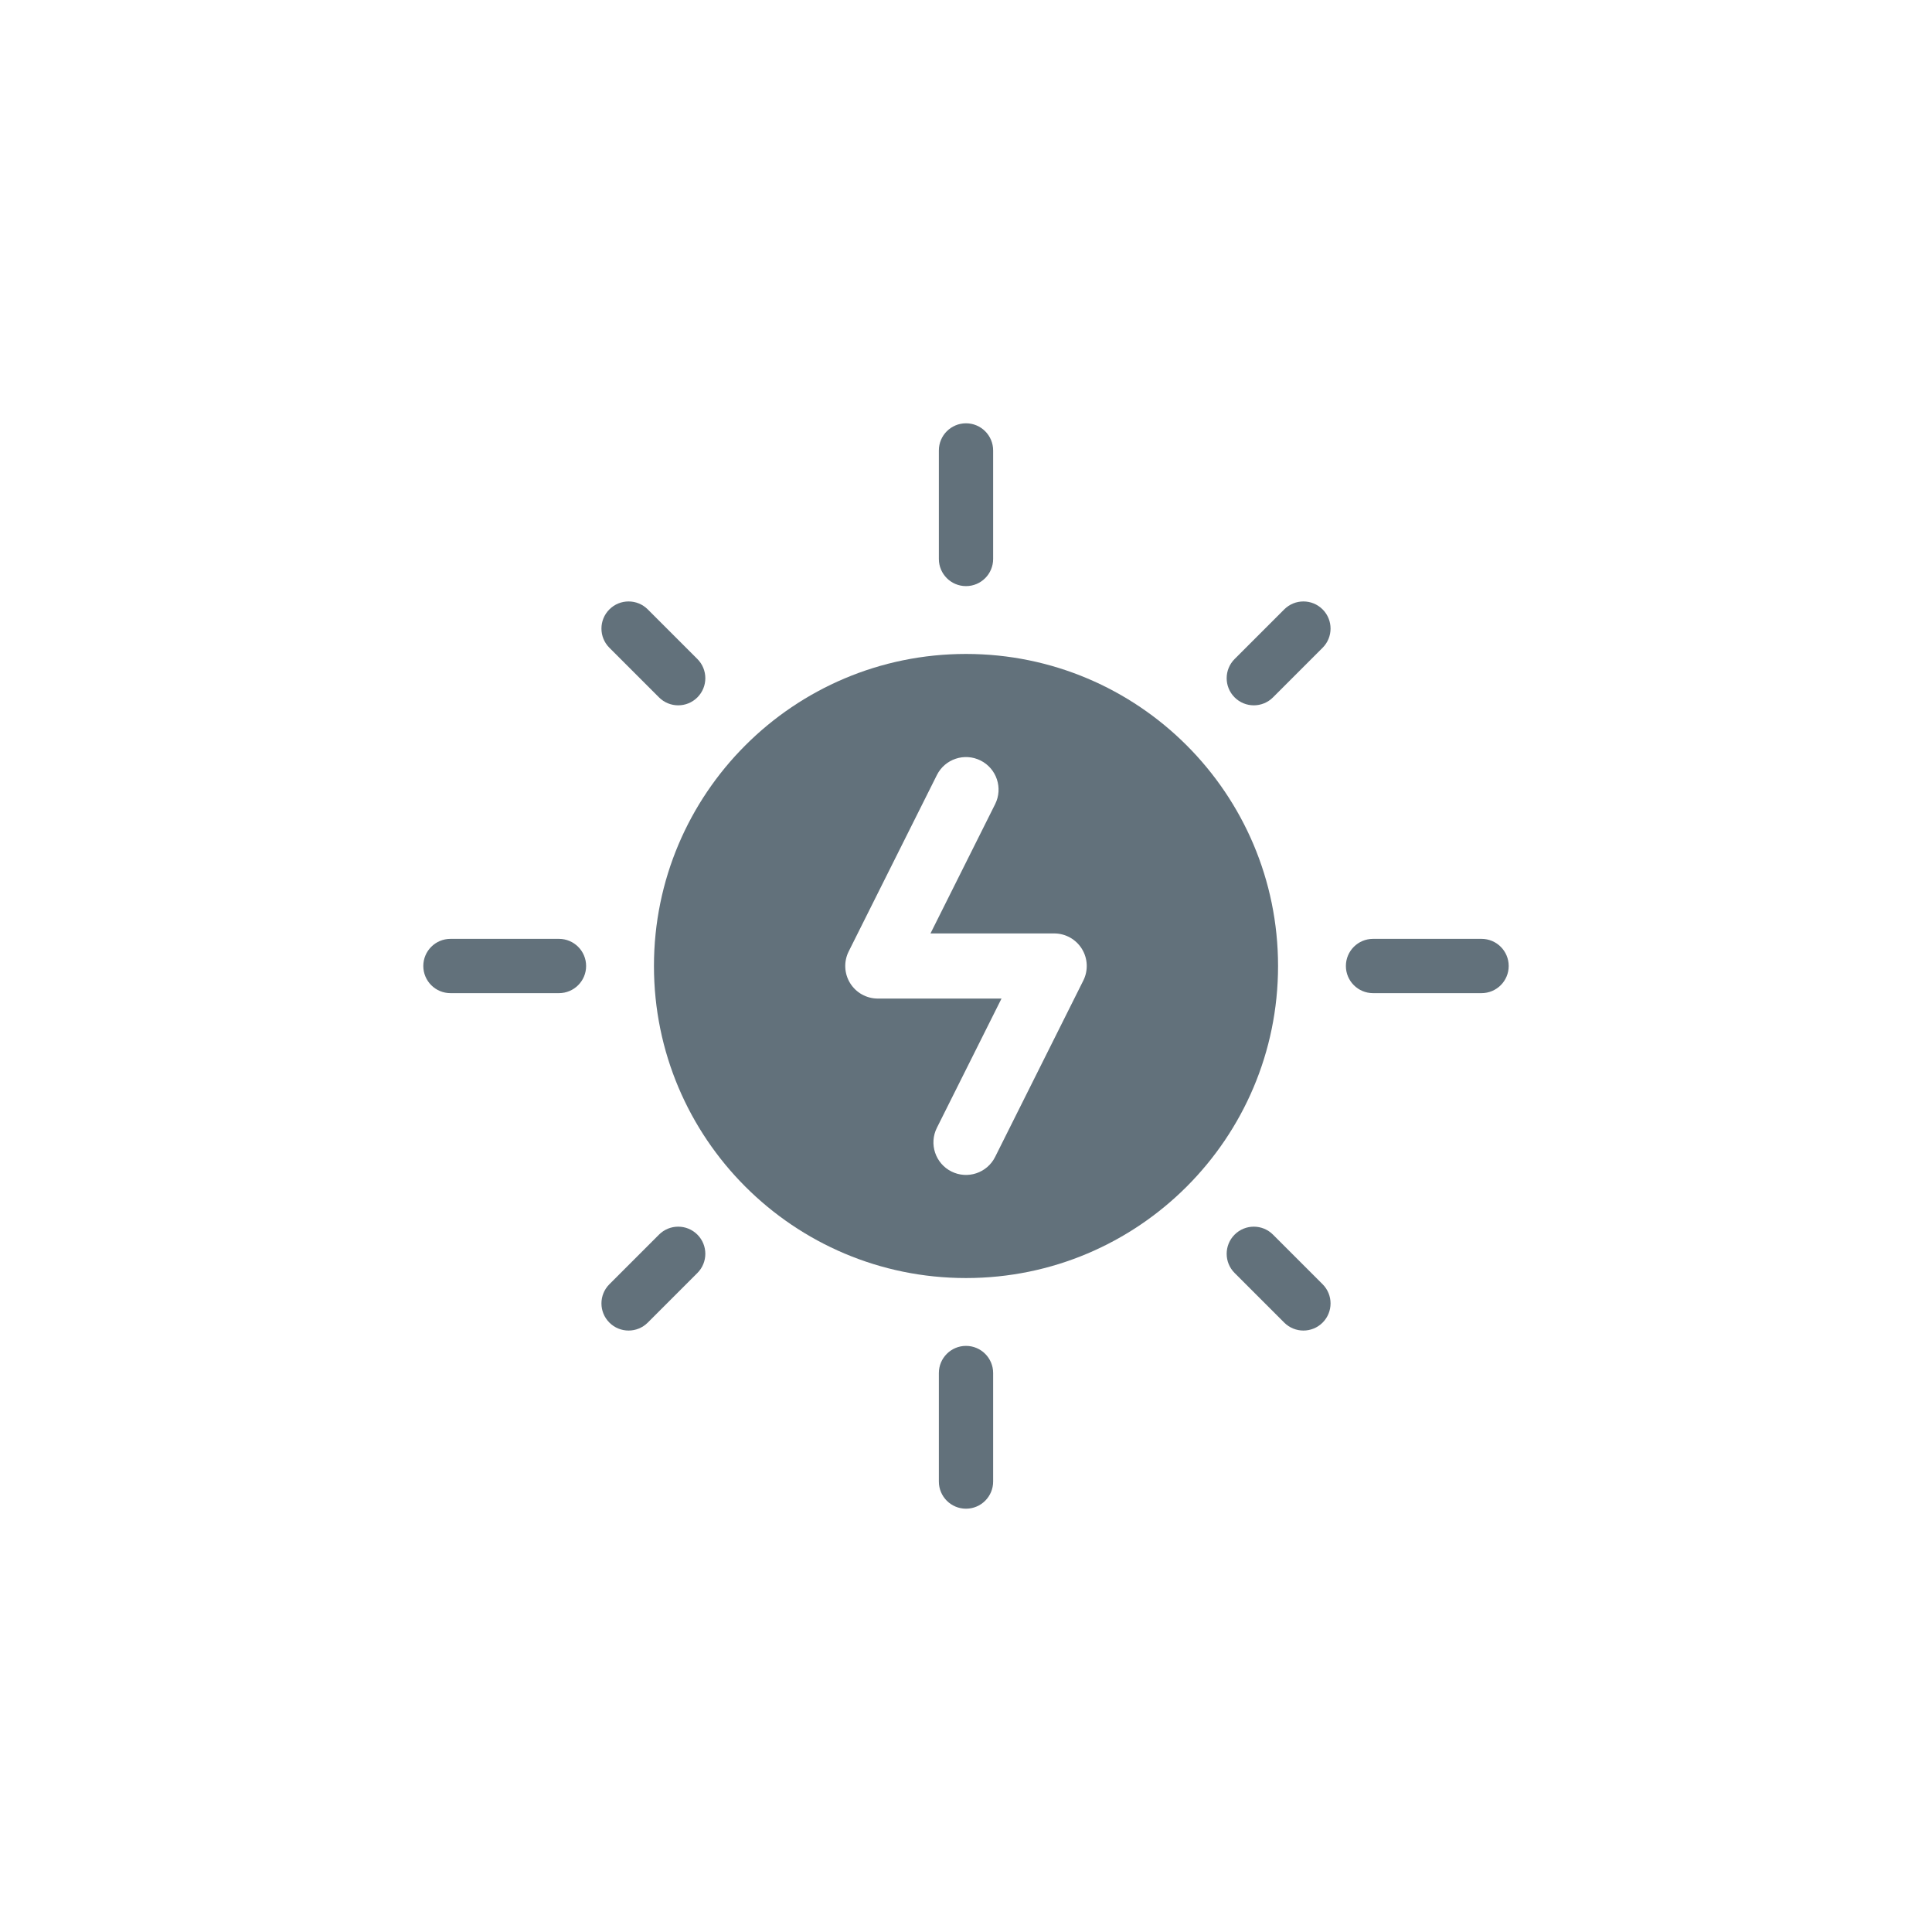
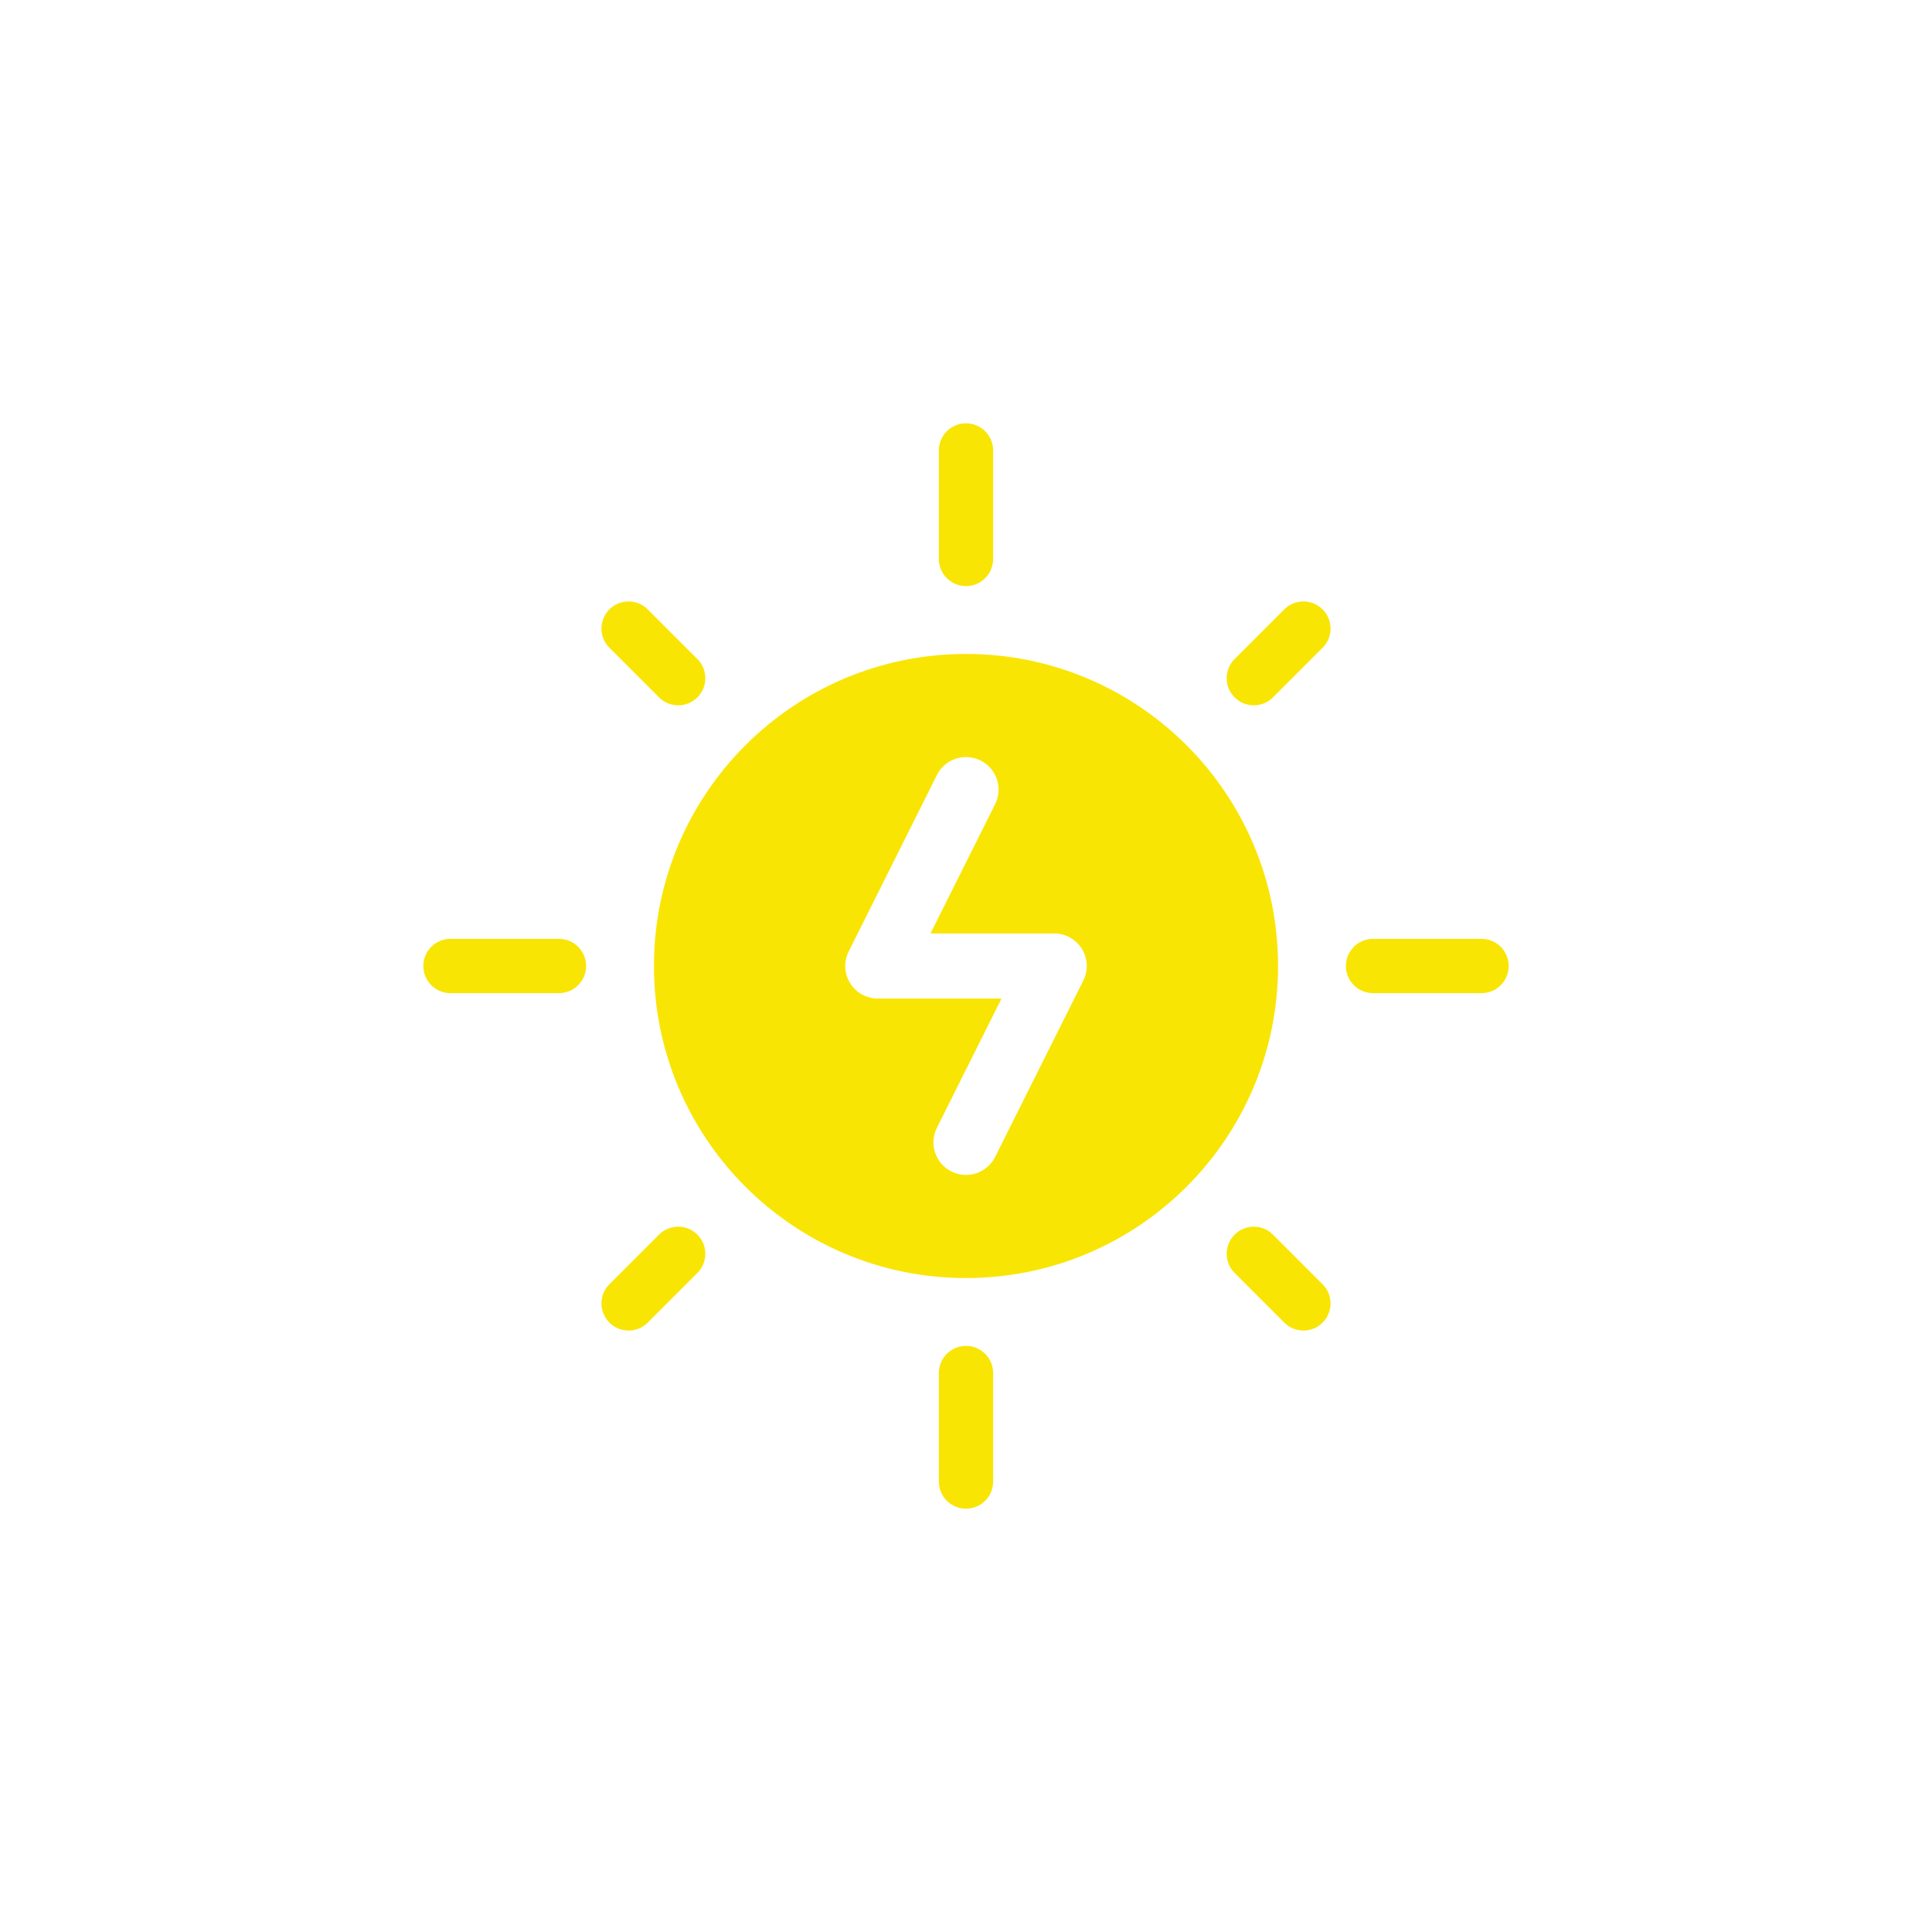
<svg xmlns="http://www.w3.org/2000/svg" viewBox="-100 -100 712 712">
  <style type="text/css">
    
    .blink { animation: attention 1.5s steps(1) infinite }
    @keyframes attention {
      0%  {opacity: 0;}
      50%  {opacity: 1;}
     100%  {opacity: 0;}
    .noblink { opacity: 1; }
    
  </style>
  <g>
-     <path class="noblink" d="M256.001,140.999a115,115,0,1,0,115,115A114.999,114.999,0,0,0,256.001,140.999Zm43.231,120.367-32.5,65a11.999,11.999,0,1,1-21.465-10.732l23.818-47.632H223.5a11.999,11.999,0,0,1-10.732-17.368l32.5-65a11.999,11.999,0,0,1,21.465,10.732L242.914,243.998H288.5a11.999,11.999,0,0,1,10.732,17.368Z" fill="#62717b" />
-     <path class="noblink" d="M256,116a10,10,0,0,0,10-10V66a10,10,0,0,0-20,0v40A10,10,0,0,0,256,116Z" fill="#62717b" />
-     <path class="noblink" d="M142.865,157.006a9.999,9.999,0,0,0,14.141-14.141L138.72,124.579A9.999,9.999,0,1,0,124.579,138.72Z" fill="#62717b" />
-     <path class="noblink" d="M142.865,354.994,124.579,373.28A9.999,9.999,0,1,0,138.72,387.421l18.286-18.286a9.999,9.999,0,1,0-14.141-14.141Z" fill="#62717b" />
-     <path class="noblink" d="M369.135,354.994a9.999,9.999,0,1,0-14.141,14.141L373.28,387.421A9.999,9.999,0,0,0,387.421,373.28Z" fill="#62717b" />
-     <path class="noblink" d="M373.28,124.579l-18.286,18.286a9.999,9.999,0,1,0,14.141,14.141L387.421,138.72A9.999,9.999,0,0,0,373.28,124.579Z" fill="#62717b" />
-     <path class="noblink" d="M256,396a10,10,0,0,0-10,10v40a10,10,0,0,0,20,0V406A10,10,0,0,0,256,396Z" fill="#62717b" />
-     <path class="noblink" d="M446,246H406a10,10,0,0,0,0,20h40a10,10,0,0,0,0-20Z" fill="#62717b" />
-     <path class="noblink" d="M106,246H66a10,10,0,0,0,0,20h40a10,10,0,0,0,0-20Z" fill="#62717b" />
+     <path class="noblink" d="M256.001,140.999a115,115,0,1,0,115,115A114.999,114.999,0,0,0,256.001,140.999Zm43.231,120.367-32.5,65a11.999,11.999,0,1,1-21.465-10.732l23.818-47.632H223.5a11.999,11.999,0,0,1-10.732-17.368l32.5-65a11.999,11.999,0,0,1,21.465,10.732L242.914,243.998H288.5a11.999,11.999,0,0,1,10.732,17.368Z" fill="#F9E504" />
+     <path class="noblink" d="M256,116a10,10,0,0,0,10-10V66a10,10,0,0,0-20,0v40A10,10,0,0,0,256,116Z" fill="#F9E504" />
+     <path class="noblink" d="M142.865,157.006a9.999,9.999,0,0,0,14.141-14.141L138.72,124.579A9.999,9.999,0,1,0,124.579,138.72Z" fill="#F9E504" />
+     <path class="noblink" d="M142.865,354.994,124.579,373.28A9.999,9.999,0,1,0,138.72,387.421l18.286-18.286a9.999,9.999,0,1,0-14.141-14.141Z" fill="#F9E504" />
+     <path class="noblink" d="M369.135,354.994a9.999,9.999,0,1,0-14.141,14.141L373.28,387.421A9.999,9.999,0,0,0,387.421,373.28Z" fill="#F9E504" />
+     <path class="noblink" d="M373.28,124.579l-18.286,18.286a9.999,9.999,0,1,0,14.141,14.141L387.421,138.72A9.999,9.999,0,0,0,373.28,124.579Z" fill="#F9E504" />
+     <path class="noblink" d="M256,396a10,10,0,0,0-10,10v40a10,10,0,0,0,20,0V406A10,10,0,0,0,256,396Z" fill="#F9E504" />
+     <path class="noblink" d="M446,246H406a10,10,0,0,0,0,20h40a10,10,0,0,0,0-20Z" fill="#F9E504" />
+     <path class="noblink" d="M106,246H66a10,10,0,0,0,0,20h40a10,10,0,0,0,0-20Z" fill="#F9E504" />
  </g>
</svg>
